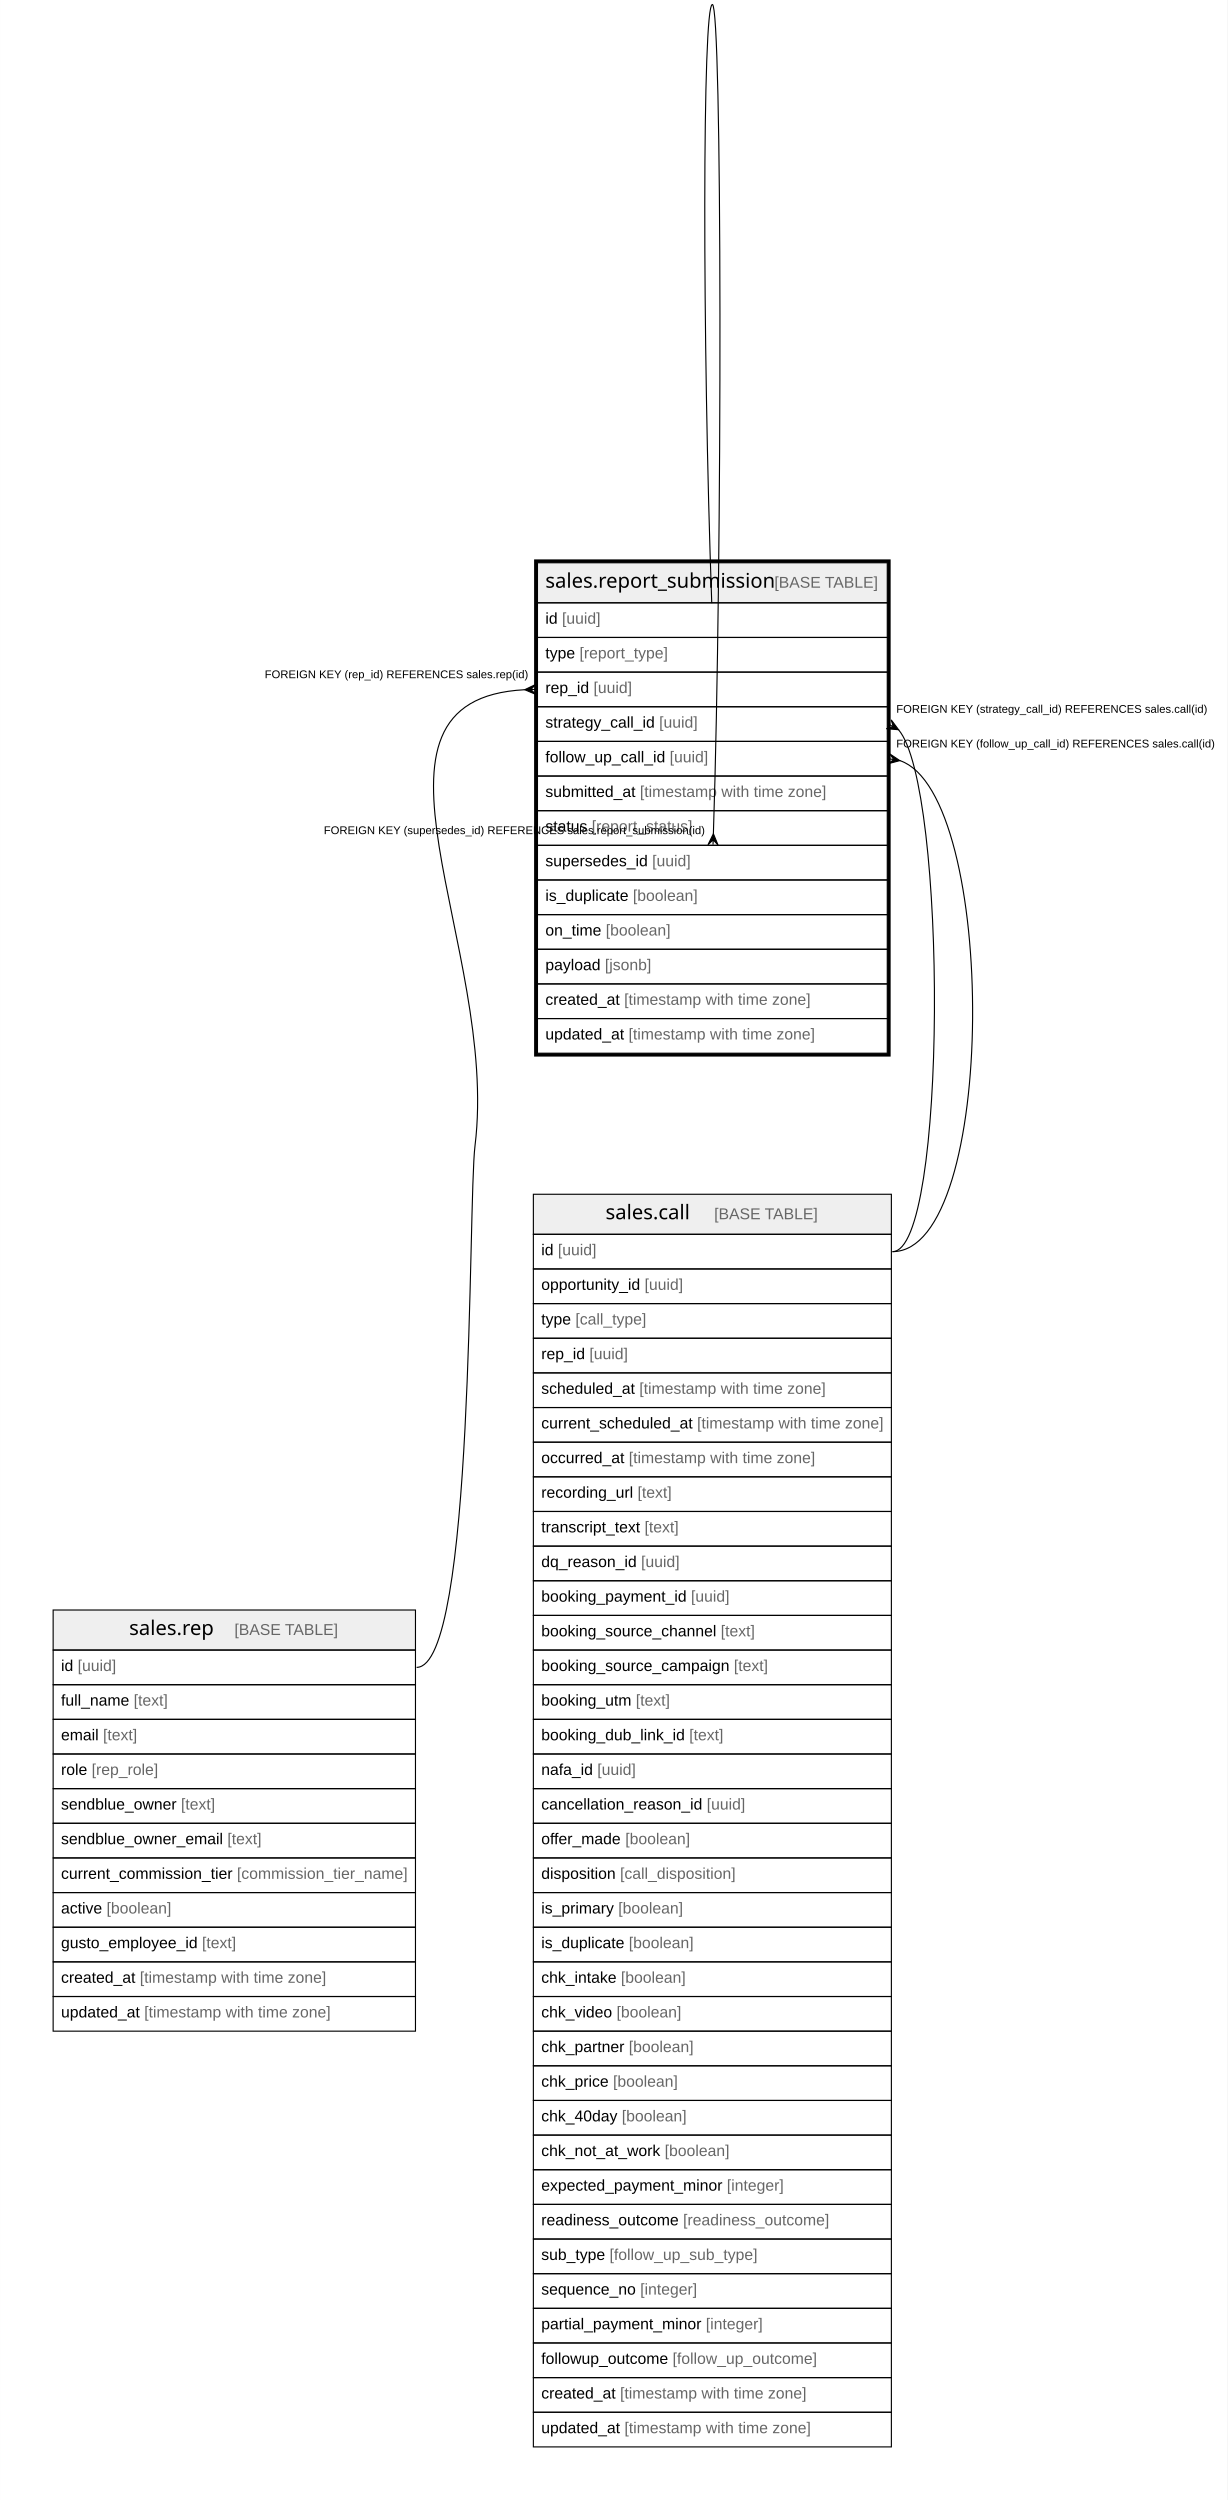
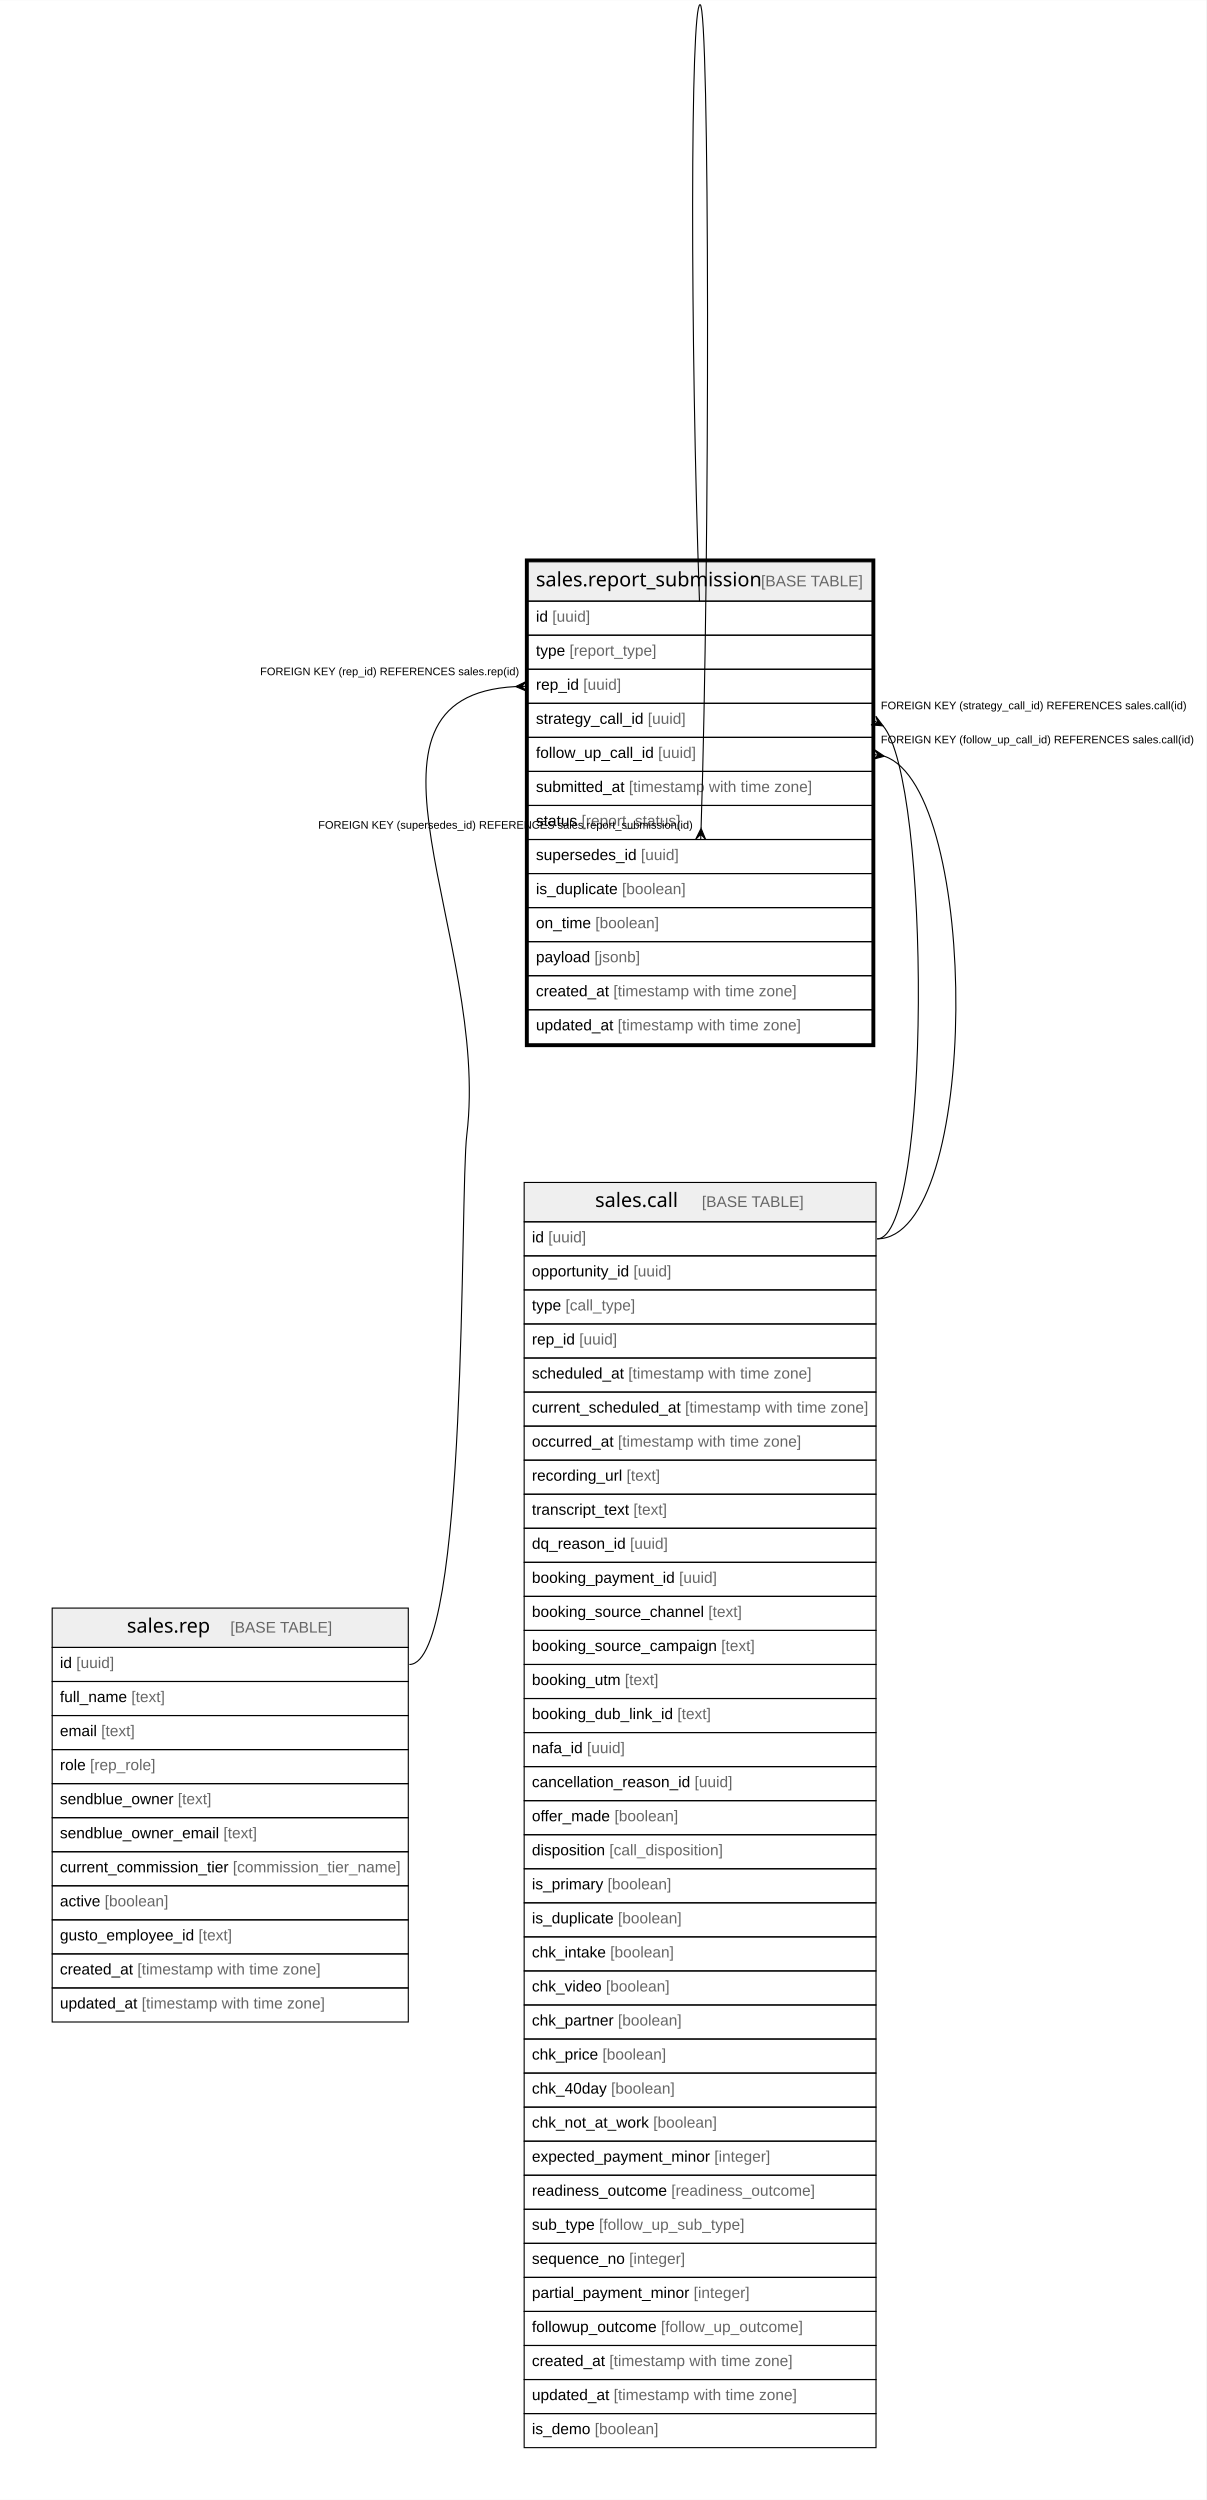
- <svg xmlns="http://www.w3.org/2000/svg" width="1091pt" height="2222pt" viewBox="0.00 0.00 1091.16 2222.50">
-   <g id="graph0" class="graph" transform="scale(1 1) rotate(0) translate(4 2218.5)">
-     <polygon fill="white" stroke="none" points="-4,4 -4,-2218.5 1087.16,-2218.5 1087.16,4 -4,4" />
+ <svg xmlns="http://www.w3.org/2000/svg" width="1091pt" height="2261pt" viewBox="0.00 0.00 1091.16 2261.00">
+   <g id="graph0" class="graph" transform="scale(1 1) rotate(0) translate(4 2257)">
+     <polygon fill="white" stroke="none" points="-4,4 -4,-2257 1087.16,-2257 1087.16,4 -4,4" />
    <g id="node1" class="node">
-       <polygon fill="#efefef" stroke="none" points="473.77,-1682.6 473.77,-1718.2 784.74,-1718.2 784.74,-1682.6 473.77,-1682.6" />
-       <polygon fill="none" stroke="black" points="473.77,-1682.6 473.77,-1718.2 784.74,-1718.2 784.74,-1682.6 473.77,-1682.6" />
-       <text text-anchor="start" x="480.77" y="-1696" font-family="Arial Bold" font-size="18.00">sales.report_submission</text>
-       <text text-anchor="start" x="653.25" y="-1696" font-family="Arial" font-size="14.00">    </text>
-       <text text-anchor="start" x="684.37" y="-1696" font-family="Arial" font-size="14.00" fill="#666666">[BASE TABLE]</text>
+       <polygon fill="#efefef" stroke="none" points="473.77,-1713.4 473.77,-1749 784.74,-1749 784.74,-1713.4 473.77,-1713.4" />
+       <polygon fill="none" stroke="black" points="473.77,-1713.4 473.77,-1749 784.74,-1749 784.74,-1713.4 473.77,-1713.4" />
+       <text text-anchor="start" x="480.77" y="-1726.8" font-family="Arial Bold" font-size="18.00">sales.report_submission</text>
+       <text text-anchor="start" x="653.25" y="-1726.8" font-family="Arial" font-size="14.00">    </text>
+       <text text-anchor="start" x="684.37" y="-1726.8" font-family="Arial" font-size="14.00" fill="#666666">[BASE TABLE]</text>
+       <polygon fill="none" stroke="black" points="473.77,-1682.6 473.77,-1713.4 784.74,-1713.4 784.74,-1682.6 473.77,-1682.6" />
+       <text text-anchor="start" x="480.77" y="-1694.8" font-family="Arial" font-size="14.00">id </text>
+       <text text-anchor="start" x="495.55" y="-1694.8" font-family="Arial" font-size="14.00" fill="#666666">[uuid]</text>
      <polygon fill="none" stroke="black" points="473.77,-1651.8 473.77,-1682.6 784.74,-1682.6 784.74,-1651.8 473.77,-1651.8" />
-       <text text-anchor="start" x="480.77" y="-1664" font-family="Arial" font-size="14.00">id </text>
-       <text text-anchor="start" x="495.55" y="-1664" font-family="Arial" font-size="14.00" fill="#666666">[uuid]</text>
+       <text text-anchor="start" x="480.77" y="-1664" font-family="Arial" font-size="14.00">type </text>
+       <text text-anchor="start" x="511.12" y="-1664" font-family="Arial" font-size="14.00" fill="#666666">[report_type]</text>
      <polygon fill="none" stroke="black" points="473.77,-1621 473.77,-1651.8 784.74,-1651.8 784.74,-1621 473.77,-1621" />
-       <text text-anchor="start" x="480.77" y="-1633.2" font-family="Arial" font-size="14.00">type </text>
-       <text text-anchor="start" x="511.12" y="-1633.2" font-family="Arial" font-size="14.00" fill="#666666">[report_type]</text>
+       <text text-anchor="start" x="480.77" y="-1633.2" font-family="Arial" font-size="14.00">rep_id </text>
+       <text text-anchor="start" x="523.57" y="-1633.2" font-family="Arial" font-size="14.00" fill="#666666">[uuid]</text>
      <polygon fill="none" stroke="black" points="473.77,-1590.2 473.77,-1621 784.74,-1621 784.74,-1590.2 473.77,-1590.2" />
-       <text text-anchor="start" x="480.77" y="-1602.4" font-family="Arial" font-size="14.00">rep_id </text>
-       <text text-anchor="start" x="523.57" y="-1602.4" font-family="Arial" font-size="14.00" fill="#666666">[uuid]</text>
+       <text text-anchor="start" x="480.77" y="-1602.4" font-family="Arial" font-size="14.00">strategy_call_id </text>
+       <text text-anchor="start" x="581.93" y="-1602.4" font-family="Arial" font-size="14.00" fill="#666666">[uuid]</text>
      <polygon fill="none" stroke="black" points="473.77,-1559.4 473.77,-1590.2 784.74,-1590.2 784.74,-1559.4 473.77,-1559.4" />
-       <text text-anchor="start" x="480.77" y="-1571.6" font-family="Arial" font-size="14.00">strategy_call_id </text>
-       <text text-anchor="start" x="581.93" y="-1571.6" font-family="Arial" font-size="14.00" fill="#666666">[uuid]</text>
+       <text text-anchor="start" x="480.77" y="-1571.6" font-family="Arial" font-size="14.00">follow_up_call_id </text>
+       <text text-anchor="start" x="591.28" y="-1571.6" font-family="Arial" font-size="14.00" fill="#666666">[uuid]</text>
      <polygon fill="none" stroke="black" points="473.77,-1528.6 473.77,-1559.4 784.74,-1559.4 784.74,-1528.6 473.77,-1528.6" />
-       <text text-anchor="start" x="480.77" y="-1540.8" font-family="Arial" font-size="14.00">follow_up_call_id </text>
-       <text text-anchor="start" x="591.28" y="-1540.8" font-family="Arial" font-size="14.00" fill="#666666">[uuid]</text>
+       <text text-anchor="start" x="480.77" y="-1540.8" font-family="Arial" font-size="14.00">submitted_at </text>
+       <text text-anchor="start" x="564.82" y="-1540.8" font-family="Arial" font-size="14.00" fill="#666666">[timestamp with time zone]</text>
      <polygon fill="none" stroke="black" points="473.77,-1497.8 473.77,-1528.6 784.74,-1528.6 784.74,-1497.8 473.77,-1497.8" />
-       <text text-anchor="start" x="480.77" y="-1510" font-family="Arial" font-size="14.00">submitted_at </text>
-       <text text-anchor="start" x="564.82" y="-1510" font-family="Arial" font-size="14.00" fill="#666666">[timestamp with time zone]</text>
+       <text text-anchor="start" x="480.77" y="-1510" font-family="Arial" font-size="14.00">status </text>
+       <text text-anchor="start" x="522.01" y="-1510" font-family="Arial" font-size="14.00" fill="#666666">[report_status]</text>
      <polygon fill="none" stroke="black" points="473.77,-1467 473.77,-1497.8 784.74,-1497.8 784.74,-1467 473.77,-1467" />
-       <text text-anchor="start" x="480.77" y="-1479.2" font-family="Arial" font-size="14.00">status </text>
-       <text text-anchor="start" x="522.01" y="-1479.2" font-family="Arial" font-size="14.00" fill="#666666">[report_status]</text>
+       <text text-anchor="start" x="480.77" y="-1479.2" font-family="Arial" font-size="14.00">supersedes_id </text>
+       <text text-anchor="start" x="575.72" y="-1479.2" font-family="Arial" font-size="14.00" fill="#666666">[uuid]</text>
      <polygon fill="none" stroke="black" points="473.77,-1436.2 473.77,-1467 784.74,-1467 784.74,-1436.2 473.77,-1436.2" />
-       <text text-anchor="start" x="480.77" y="-1448.4" font-family="Arial" font-size="14.00">supersedes_id </text>
-       <text text-anchor="start" x="575.72" y="-1448.4" font-family="Arial" font-size="14.00" fill="#666666">[uuid]</text>
+       <text text-anchor="start" x="480.77" y="-1448.4" font-family="Arial" font-size="14.00">is_duplicate </text>
+       <text text-anchor="start" x="558.59" y="-1448.4" font-family="Arial" font-size="14.00" fill="#666666">[boolean]</text>
      <polygon fill="none" stroke="black" points="473.77,-1405.4 473.77,-1436.2 784.74,-1436.2 784.74,-1405.4 473.77,-1405.4" />
-       <text text-anchor="start" x="480.77" y="-1417.6" font-family="Arial" font-size="14.00">is_duplicate </text>
-       <text text-anchor="start" x="558.59" y="-1417.6" font-family="Arial" font-size="14.00" fill="#666666">[boolean]</text>
+       <text text-anchor="start" x="480.77" y="-1417.6" font-family="Arial" font-size="14.00">on_time </text>
+       <text text-anchor="start" x="534.46" y="-1417.6" font-family="Arial" font-size="14.00" fill="#666666">[boolean]</text>
      <polygon fill="none" stroke="black" points="473.77,-1374.6 473.77,-1405.4 784.74,-1405.4 784.74,-1374.6 473.77,-1374.6" />
-       <text text-anchor="start" x="480.77" y="-1386.8" font-family="Arial" font-size="14.00">on_time </text>
-       <text text-anchor="start" x="534.46" y="-1386.8" font-family="Arial" font-size="14.00" fill="#666666">[boolean]</text>
+       <text text-anchor="start" x="480.77" y="-1386.8" font-family="Arial" font-size="14.00">payload </text>
+       <text text-anchor="start" x="533.7" y="-1386.8" font-family="Arial" font-size="14.00" fill="#666666">[jsonb]</text>
      <polygon fill="none" stroke="black" points="473.77,-1343.8 473.77,-1374.6 784.74,-1374.6 784.74,-1343.8 473.77,-1343.8" />
-       <text text-anchor="start" x="480.77" y="-1356" font-family="Arial" font-size="14.00">payload </text>
-       <text text-anchor="start" x="533.7" y="-1356" font-family="Arial" font-size="14.00" fill="#666666">[jsonb]</text>
+       <text text-anchor="start" x="480.77" y="-1356" font-family="Arial" font-size="14.00">created_at </text>
+       <text text-anchor="start" x="550.82" y="-1356" font-family="Arial" font-size="14.00" fill="#666666">[timestamp with time zone]</text>
      <polygon fill="none" stroke="black" points="473.77,-1313 473.77,-1343.8 784.74,-1343.8 784.74,-1313 473.77,-1313" />
-       <text text-anchor="start" x="480.77" y="-1325.2" font-family="Arial" font-size="14.00">created_at </text>
-       <text text-anchor="start" x="550.82" y="-1325.2" font-family="Arial" font-size="14.00" fill="#666666">[timestamp with time zone]</text>
-       <polygon fill="none" stroke="black" points="473.77,-1282.2 473.77,-1313 784.74,-1313 784.74,-1282.2 473.77,-1282.2" />
-       <text text-anchor="start" x="480.77" y="-1294.4" font-family="Arial" font-size="14.00">updated_at </text>
-       <text text-anchor="start" x="554.73" y="-1294.4" font-family="Arial" font-size="14.00" fill="#666666">[timestamp with time zone]</text>
-       <polygon fill="none" stroke="black" stroke-width="3" points="472.27,-1280.7 472.27,-1719.7 786.24,-1719.7 786.24,-1280.7 472.27,-1280.7" />
+       <text text-anchor="start" x="480.77" y="-1325.2" font-family="Arial" font-size="14.00">updated_at </text>
+       <text text-anchor="start" x="554.73" y="-1325.2" font-family="Arial" font-size="14.00" fill="#666666">[timestamp with time zone]</text>
+       <polygon fill="none" stroke="black" stroke-width="3" points="472.27,-1311.5 472.27,-1750.5 786.24,-1750.5 786.24,-1311.5 472.27,-1311.5" />
    </g>
    <g id="edge1" class="edge">
-       <path fill="none" stroke="black" d="M630.15,-1477.14C638.24,-1725.17 637.95,-2214.5 629.25,-2214.5 620.44,-2214.5 620.26,-1918.15 628.7,-1682.29" />
-       <polygon fill="black" stroke="black" points="630.16,-1477.3 634.32,-1467.15 629.98,-1471.97 629.83,-1467.64 629.83,-1467.64 629.83,-1467.64 629.98,-1471.97 625.32,-1467.45 630.16,-1477.3" />
-       <text text-anchor="start" x="283.81" y="-1476.97" font-family="Arial" font-size="10.00">FOREIGN KEY (supersedes_id) REFERENCES sales.report_submission(id)</text>
+       <path fill="none" stroke="black" d="M630.14,-1507.84C638.24,-1758.39 637.95,-2253 629.25,-2253 620.44,-2253 620.26,-1951.73 628.7,-1713.25" />
+       <polygon fill="black" stroke="black" points="630.14,-1507.89 634.31,-1497.75 629.96,-1502.56 629.82,-1498.23 629.82,-1498.23 629.82,-1498.23 629.96,-1502.56 625.31,-1498.05 630.14,-1507.89" />
+       <text text-anchor="start" x="283.8" y="-1507.56" font-family="Arial" font-size="10.00">FOREIGN KEY (supersedes_id) REFERENCES sales.report_submission(id)</text>
    </g>
    <g id="node2" class="node">
-       <polygon fill="#efefef" stroke="none" points="43.2,-751.6 43.2,-787.2 365.31,-787.2 365.31,-751.6 43.2,-751.6" />
-       <polygon fill="none" stroke="black" points="43.2,-751.6 43.2,-787.2 365.31,-787.2 365.31,-751.6 43.2,-751.6" />
-       <text text-anchor="start" x="110.77" y="-765" font-family="Arial Bold" font-size="18.00">sales.rep</text>
-       <text text-anchor="start" x="173.25" y="-765" font-family="Arial" font-size="14.00">    </text>
-       <text text-anchor="start" x="204.36" y="-765" font-family="Arial" font-size="14.00" fill="#666666">[BASE TABLE]</text>
-       <polygon fill="none" stroke="black" points="43.2,-720.8 43.2,-751.6 365.31,-751.6 365.31,-720.8 43.2,-720.8" />
-       <text text-anchor="start" x="50.2" y="-733" font-family="Arial" font-size="14.00">id </text>
-       <text text-anchor="start" x="64.99" y="-733" font-family="Arial" font-size="14.00" fill="#666666">[uuid]</text>
-       <polygon fill="none" stroke="black" points="43.2,-690 43.2,-720.8 365.31,-720.8 365.31,-690 43.2,-690" />
-       <text text-anchor="start" x="50.2" y="-702.2" font-family="Arial" font-size="14.00">full_name </text>
-       <text text-anchor="start" x="114.79" y="-702.2" font-family="Arial" font-size="14.00" fill="#666666">[text]</text>
-       <polygon fill="none" stroke="black" points="43.2,-659.2 43.2,-690 365.31,-690 365.31,-659.2 43.2,-659.2" />
-       <text text-anchor="start" x="50.2" y="-671.4" font-family="Arial" font-size="14.00">email </text>
-       <text text-anchor="start" x="87.54" y="-671.4" font-family="Arial" font-size="14.00" fill="#666666">[text]</text>
-       <polygon fill="none" stroke="black" points="43.2,-628.4 43.2,-659.2 365.31,-659.2 365.31,-628.4 43.2,-628.4" />
-       <text text-anchor="start" x="50.2" y="-640.6" font-family="Arial" font-size="14.00">role </text>
-       <text text-anchor="start" x="77.43" y="-640.6" font-family="Arial" font-size="14.00" fill="#666666">[rep_role]</text>
-       <polygon fill="none" stroke="black" points="43.2,-597.6 43.2,-628.4 365.31,-628.4 365.31,-597.6 43.2,-597.6" />
-       <text text-anchor="start" x="50.2" y="-609.8" font-family="Arial" font-size="14.00">sendblue_owner </text>
-       <text text-anchor="start" x="156.83" y="-609.8" font-family="Arial" font-size="14.00" fill="#666666">[text]</text>
-       <polygon fill="none" stroke="black" points="43.2,-566.8 43.2,-597.6 365.31,-597.6 365.31,-566.8 43.2,-566.8" />
-       <text text-anchor="start" x="50.2" y="-579" font-family="Arial" font-size="14.00">sendblue_owner_email </text>
-       <text text-anchor="start" x="198.08" y="-579" font-family="Arial" font-size="14.00" fill="#666666">[text]</text>
-       <polygon fill="none" stroke="black" points="43.2,-536 43.2,-566.8 365.31,-566.8 365.31,-536 43.2,-536" />
-       <text text-anchor="start" x="50.2" y="-548.2" font-family="Arial" font-size="14.00">current_commission_tier </text>
-       <text text-anchor="start" x="206.59" y="-548.2" font-family="Arial" font-size="14.00" fill="#666666">[commission_tier_name]</text>
-       <polygon fill="none" stroke="black" points="43.2,-505.2 43.2,-536 365.31,-536 365.31,-505.2 43.2,-505.2" />
-       <text text-anchor="start" x="50.2" y="-517.4" font-family="Arial" font-size="14.00">active </text>
-       <text text-anchor="start" x="90.66" y="-517.4" font-family="Arial" font-size="14.00" fill="#666666">[boolean]</text>
-       <polygon fill="none" stroke="black" points="43.2,-474.4 43.2,-505.2 365.31,-505.2 365.31,-474.4 43.2,-474.4" />
-       <text text-anchor="start" x="50.2" y="-486.6" font-family="Arial" font-size="14.00">gusto_employee_id </text>
-       <text text-anchor="start" x="175.51" y="-486.6" font-family="Arial" font-size="14.00" fill="#666666">[text]</text>
-       <polygon fill="none" stroke="black" points="43.2,-443.6 43.2,-474.4 365.31,-474.4 365.31,-443.6 43.2,-443.6" />
-       <text text-anchor="start" x="50.2" y="-455.8" font-family="Arial" font-size="14.00">created_at </text>
-       <text text-anchor="start" x="120.25" y="-455.8" font-family="Arial" font-size="14.00" fill="#666666">[timestamp with time zone]</text>
-       <polygon fill="none" stroke="black" points="43.2,-412.8 43.2,-443.6 365.31,-443.6 365.31,-412.8 43.2,-412.8" />
-       <text text-anchor="start" x="50.2" y="-425" font-family="Arial" font-size="14.00">updated_at </text>
-       <text text-anchor="start" x="124.16" y="-425" font-family="Arial" font-size="14.00" fill="#666666">[timestamp with time zone]</text>
+       <polygon fill="#efefef" stroke="none" points="43.2,-767 43.2,-802.6 365.31,-802.6 365.31,-767 43.2,-767" />
+       <polygon fill="none" stroke="black" points="43.2,-767 43.2,-802.6 365.31,-802.6 365.31,-767 43.2,-767" />
+       <text text-anchor="start" x="110.77" y="-780.4" font-family="Arial Bold" font-size="18.00">sales.rep</text>
+       <text text-anchor="start" x="173.25" y="-780.4" font-family="Arial" font-size="14.00">    </text>
+       <text text-anchor="start" x="204.36" y="-780.4" font-family="Arial" font-size="14.00" fill="#666666">[BASE TABLE]</text>
+       <polygon fill="none" stroke="black" points="43.2,-736.2 43.2,-767 365.31,-767 365.31,-736.2 43.2,-736.2" />
+       <text text-anchor="start" x="50.2" y="-748.4" font-family="Arial" font-size="14.00">id </text>
+       <text text-anchor="start" x="64.99" y="-748.4" font-family="Arial" font-size="14.00" fill="#666666">[uuid]</text>
+       <polygon fill="none" stroke="black" points="43.2,-705.4 43.2,-736.2 365.31,-736.2 365.31,-705.4 43.2,-705.4" />
+       <text text-anchor="start" x="50.2" y="-717.6" font-family="Arial" font-size="14.00">full_name </text>
+       <text text-anchor="start" x="114.79" y="-717.6" font-family="Arial" font-size="14.00" fill="#666666">[text]</text>
+       <polygon fill="none" stroke="black" points="43.2,-674.6 43.2,-705.4 365.31,-705.4 365.31,-674.6 43.2,-674.6" />
+       <text text-anchor="start" x="50.2" y="-686.8" font-family="Arial" font-size="14.00">email </text>
+       <text text-anchor="start" x="87.54" y="-686.8" font-family="Arial" font-size="14.00" fill="#666666">[text]</text>
+       <polygon fill="none" stroke="black" points="43.2,-643.8 43.2,-674.6 365.31,-674.6 365.31,-643.8 43.2,-643.8" />
+       <text text-anchor="start" x="50.2" y="-656" font-family="Arial" font-size="14.00">role </text>
+       <text text-anchor="start" x="77.43" y="-656" font-family="Arial" font-size="14.00" fill="#666666">[rep_role]</text>
+       <polygon fill="none" stroke="black" points="43.2,-613 43.2,-643.8 365.31,-643.8 365.31,-613 43.2,-613" />
+       <text text-anchor="start" x="50.2" y="-625.2" font-family="Arial" font-size="14.00">sendblue_owner </text>
+       <text text-anchor="start" x="156.83" y="-625.2" font-family="Arial" font-size="14.00" fill="#666666">[text]</text>
+       <polygon fill="none" stroke="black" points="43.2,-582.2 43.2,-613 365.31,-613 365.31,-582.2 43.2,-582.2" />
+       <text text-anchor="start" x="50.2" y="-594.4" font-family="Arial" font-size="14.00">sendblue_owner_email </text>
+       <text text-anchor="start" x="198.08" y="-594.4" font-family="Arial" font-size="14.00" fill="#666666">[text]</text>
+       <polygon fill="none" stroke="black" points="43.2,-551.4 43.2,-582.2 365.31,-582.2 365.31,-551.4 43.2,-551.4" />
+       <text text-anchor="start" x="50.2" y="-563.6" font-family="Arial" font-size="14.00">current_commission_tier </text>
+       <text text-anchor="start" x="206.59" y="-563.6" font-family="Arial" font-size="14.00" fill="#666666">[commission_tier_name]</text>
+       <polygon fill="none" stroke="black" points="43.2,-520.6 43.2,-551.4 365.31,-551.4 365.31,-520.6 43.2,-520.6" />
+       <text text-anchor="start" x="50.2" y="-532.8" font-family="Arial" font-size="14.00">active </text>
+       <text text-anchor="start" x="90.66" y="-532.8" font-family="Arial" font-size="14.00" fill="#666666">[boolean]</text>
+       <polygon fill="none" stroke="black" points="43.2,-489.8 43.2,-520.6 365.31,-520.6 365.31,-489.8 43.2,-489.8" />
+       <text text-anchor="start" x="50.2" y="-502" font-family="Arial" font-size="14.00">gusto_employee_id </text>
+       <text text-anchor="start" x="175.51" y="-502" font-family="Arial" font-size="14.00" fill="#666666">[text]</text>
+       <polygon fill="none" stroke="black" points="43.2,-459 43.2,-489.8 365.31,-489.8 365.31,-459 43.2,-459" />
+       <text text-anchor="start" x="50.2" y="-471.2" font-family="Arial" font-size="14.00">created_at </text>
+       <text text-anchor="start" x="120.25" y="-471.2" font-family="Arial" font-size="14.00" fill="#666666">[timestamp with time zone]</text>
+       <polygon fill="none" stroke="black" points="43.2,-428.2 43.2,-459 365.31,-459 365.31,-428.2 43.2,-428.2" />
+       <text text-anchor="start" x="50.2" y="-440.4" font-family="Arial" font-size="14.00">updated_at </text>
+       <text text-anchor="start" x="124.16" y="-440.4" font-family="Arial" font-size="14.00" fill="#666666">[timestamp with time zone]</text>
    </g>
    <g id="edge2" class="edge">
-       <path fill="none" stroke="black" d="M462.49,-1605.34C296.66,-1596.82 440.06,-1377 418.25,-1200 411.91,-1148.53 418.16,-736.2 366.31,-736.2" />
-       <polygon fill="black" stroke="black" points="462.44,-1605.34 472.32,-1610.09 467.77,-1605.48 472.1,-1605.58 472.1,-1605.58 472.1,-1605.58 467.77,-1605.48 472.54,-1601.09 462.44,-1605.34" />
-       <text text-anchor="start" x="231.27" y="-1615.6" font-family="Arial" font-size="10.00">FOREIGN KEY (rep_id) REFERENCES sales.rep(id)</text>
+       <path fill="none" stroke="black" d="M462.49,-1636.14C296.65,-1627.63 439.74,-1407.84 418.25,-1230.8 411.8,-1177.63 419.87,-751.6 366.31,-751.6" />
+       <polygon fill="black" stroke="black" points="462.44,-1636.14 472.32,-1640.89 467.77,-1636.28 472.1,-1636.38 472.1,-1636.38 472.1,-1636.38 467.77,-1636.28 472.54,-1631.89 462.44,-1636.14" />
+       <text text-anchor="start" x="231.27" y="-1646.4" font-family="Arial" font-size="10.00">FOREIGN KEY (rep_id) REFERENCES sales.rep(id)</text>
    </g>
    <g id="node3" class="node">
-       <polygon fill="#efefef" stroke="none" points="470.12,-1121.2 470.12,-1156.8 788.39,-1156.8 788.39,-1121.2 470.12,-1121.2" />
-       <polygon fill="none" stroke="black" points="470.12,-1121.2 470.12,-1156.8 788.39,-1156.8 788.39,-1121.2 470.12,-1121.2" />
-       <text text-anchor="start" x="534.28" y="-1134.6" font-family="Arial Bold" font-size="18.00">sales.call</text>
-       <text text-anchor="start" x="599.74" y="-1134.6" font-family="Arial" font-size="14.00">    </text>
-       <text text-anchor="start" x="630.86" y="-1134.6" font-family="Arial" font-size="14.00" fill="#666666">[BASE TABLE]</text>
+       <polygon fill="#efefef" stroke="none" points="470.12,-1152 470.12,-1187.6 788.39,-1187.6 788.39,-1152 470.12,-1152" />
+       <polygon fill="none" stroke="black" points="470.12,-1152 470.12,-1187.6 788.39,-1187.6 788.39,-1152 470.12,-1152" />
+       <text text-anchor="start" x="534.28" y="-1165.4" font-family="Arial Bold" font-size="18.00">sales.call</text>
+       <text text-anchor="start" x="599.74" y="-1165.4" font-family="Arial" font-size="14.00">    </text>
+       <text text-anchor="start" x="630.86" y="-1165.4" font-family="Arial" font-size="14.00" fill="#666666">[BASE TABLE]</text>
+       <polygon fill="none" stroke="black" points="470.12,-1121.2 470.12,-1152 788.39,-1152 788.39,-1121.2 470.12,-1121.2" />
+       <text text-anchor="start" x="477.12" y="-1133.4" font-family="Arial" font-size="14.00">id </text>
+       <text text-anchor="start" x="491.91" y="-1133.4" font-family="Arial" font-size="14.00" fill="#666666">[uuid]</text>
      <polygon fill="none" stroke="black" points="470.12,-1090.4 470.12,-1121.2 788.39,-1121.2 788.39,-1090.4 470.12,-1090.4" />
-       <text text-anchor="start" x="477.12" y="-1102.6" font-family="Arial" font-size="14.00">id </text>
-       <text text-anchor="start" x="491.91" y="-1102.6" font-family="Arial" font-size="14.00" fill="#666666">[uuid]</text>
+       <text text-anchor="start" x="477.12" y="-1102.6" font-family="Arial" font-size="14.00">opportunity_id </text>
+       <text text-anchor="start" x="568.97" y="-1102.6" font-family="Arial" font-size="14.00" fill="#666666">[uuid]</text>
      <polygon fill="none" stroke="black" points="470.12,-1059.6 470.12,-1090.4 788.39,-1090.4 788.39,-1059.6 470.12,-1059.6" />
-       <text text-anchor="start" x="477.12" y="-1071.8" font-family="Arial" font-size="14.00">opportunity_id </text>
-       <text text-anchor="start" x="568.97" y="-1071.8" font-family="Arial" font-size="14.00" fill="#666666">[uuid]</text>
+       <text text-anchor="start" x="477.12" y="-1071.8" font-family="Arial" font-size="14.00">type </text>
+       <text text-anchor="start" x="507.48" y="-1071.8" font-family="Arial" font-size="14.00" fill="#666666">[call_type]</text>
      <polygon fill="none" stroke="black" points="470.12,-1028.8 470.12,-1059.6 788.39,-1059.6 788.39,-1028.8 470.12,-1028.8" />
-       <text text-anchor="start" x="477.12" y="-1041" font-family="Arial" font-size="14.00">type </text>
-       <text text-anchor="start" x="507.48" y="-1041" font-family="Arial" font-size="14.00" fill="#666666">[call_type]</text>
+       <text text-anchor="start" x="477.12" y="-1041" font-family="Arial" font-size="14.00">rep_id </text>
+       <text text-anchor="start" x="519.93" y="-1041" font-family="Arial" font-size="14.00" fill="#666666">[uuid]</text>
      <polygon fill="none" stroke="black" points="470.12,-998 470.12,-1028.8 788.39,-1028.8 788.39,-998 470.12,-998" />
-       <text text-anchor="start" x="477.12" y="-1010.2" font-family="Arial" font-size="14.00">rep_id </text>
-       <text text-anchor="start" x="519.93" y="-1010.2" font-family="Arial" font-size="14.00" fill="#666666">[uuid]</text>
+       <text text-anchor="start" x="477.12" y="-1010.2" font-family="Arial" font-size="14.00">scheduled_at </text>
+       <text text-anchor="start" x="564.3" y="-1010.2" font-family="Arial" font-size="14.00" fill="#666666">[timestamp with time zone]</text>
      <polygon fill="none" stroke="black" points="470.12,-967.2 470.12,-998 788.39,-998 788.39,-967.2 470.12,-967.2" />
-       <text text-anchor="start" x="477.12" y="-979.4" font-family="Arial" font-size="14.00">scheduled_at </text>
-       <text text-anchor="start" x="564.3" y="-979.4" font-family="Arial" font-size="14.00" fill="#666666">[timestamp with time zone]</text>
+       <text text-anchor="start" x="477.12" y="-979.4" font-family="Arial" font-size="14.00">current_scheduled_at </text>
+       <text text-anchor="start" x="615.66" y="-979.4" font-family="Arial" font-size="14.00" fill="#666666">[timestamp with time zone]</text>
      <polygon fill="none" stroke="black" points="470.12,-936.4 470.12,-967.2 788.39,-967.2 788.39,-936.4 470.12,-936.4" />
-       <text text-anchor="start" x="477.12" y="-948.6" font-family="Arial" font-size="14.00">current_scheduled_at </text>
-       <text text-anchor="start" x="615.66" y="-948.6" font-family="Arial" font-size="14.00" fill="#666666">[timestamp with time zone]</text>
+       <text text-anchor="start" x="477.12" y="-948.6" font-family="Arial" font-size="14.00">occurred_at </text>
+       <text text-anchor="start" x="554.94" y="-948.6" font-family="Arial" font-size="14.00" fill="#666666">[timestamp with time zone]</text>
      <polygon fill="none" stroke="black" points="470.12,-905.6 470.12,-936.4 788.39,-936.4 788.39,-905.6 470.12,-905.6" />
-       <text text-anchor="start" x="477.12" y="-917.8" font-family="Arial" font-size="14.00">occurred_at </text>
-       <text text-anchor="start" x="554.94" y="-917.8" font-family="Arial" font-size="14.00" fill="#666666">[timestamp with time zone]</text>
+       <text text-anchor="start" x="477.12" y="-917.8" font-family="Arial" font-size="14.00">recording_url </text>
+       <text text-anchor="start" x="562.72" y="-917.8" font-family="Arial" font-size="14.00" fill="#666666">[text]</text>
      <polygon fill="none" stroke="black" points="470.12,-874.8 470.12,-905.6 788.39,-905.6 788.39,-874.8 470.12,-874.8" />
-       <text text-anchor="start" x="477.12" y="-887" font-family="Arial" font-size="14.00">recording_url </text>
-       <text text-anchor="start" x="562.72" y="-887" font-family="Arial" font-size="14.00" fill="#666666">[text]</text>
+       <text text-anchor="start" x="477.12" y="-887" font-family="Arial" font-size="14.00">transcript_text </text>
+       <text text-anchor="start" x="568.94" y="-887" font-family="Arial" font-size="14.00" fill="#666666">[text]</text>
      <polygon fill="none" stroke="black" points="470.12,-844 470.12,-874.8 788.39,-874.8 788.39,-844 470.12,-844" />
-       <text text-anchor="start" x="477.12" y="-856.2" font-family="Arial" font-size="14.00">transcript_text </text>
-       <text text-anchor="start" x="568.94" y="-856.2" font-family="Arial" font-size="14.00" fill="#666666">[text]</text>
+       <text text-anchor="start" x="477.12" y="-856.2" font-family="Arial" font-size="14.00">dq_reason_id </text>
+       <text text-anchor="start" x="565.86" y="-856.2" font-family="Arial" font-size="14.00" fill="#666666">[uuid]</text>
      <polygon fill="none" stroke="black" points="470.12,-813.2 470.12,-844 788.39,-844 788.39,-813.2 470.12,-813.2" />
-       <text text-anchor="start" x="477.12" y="-825.4" font-family="Arial" font-size="14.00">dq_reason_id </text>
-       <text text-anchor="start" x="565.86" y="-825.4" font-family="Arial" font-size="14.00" fill="#666666">[uuid]</text>
+       <text text-anchor="start" x="477.12" y="-825.4" font-family="Arial" font-size="14.00">booking_payment_id </text>
+       <text text-anchor="start" x="610.22" y="-825.4" font-family="Arial" font-size="14.00" fill="#666666">[uuid]</text>
      <polygon fill="none" stroke="black" points="470.12,-782.4 470.12,-813.2 788.39,-813.2 788.39,-782.4 470.12,-782.4" />
-       <text text-anchor="start" x="477.12" y="-794.6" font-family="Arial" font-size="14.00">booking_payment_id </text>
-       <text text-anchor="start" x="610.22" y="-794.6" font-family="Arial" font-size="14.00" fill="#666666">[uuid]</text>
+       <text text-anchor="start" x="477.12" y="-794.6" font-family="Arial" font-size="14.00">booking_source_channel </text>
+       <text text-anchor="start" x="636.69" y="-794.6" font-family="Arial" font-size="14.00" fill="#666666">[text]</text>
      <polygon fill="none" stroke="black" points="470.12,-751.6 470.12,-782.4 788.39,-782.4 788.39,-751.6 470.12,-751.6" />
-       <text text-anchor="start" x="477.12" y="-763.8" font-family="Arial" font-size="14.00">booking_source_channel </text>
-       <text text-anchor="start" x="636.69" y="-763.8" font-family="Arial" font-size="14.00" fill="#666666">[text]</text>
+       <text text-anchor="start" x="477.12" y="-763.8" font-family="Arial" font-size="14.00">booking_source_campaign </text>
+       <text text-anchor="start" x="648.35" y="-763.8" font-family="Arial" font-size="14.00" fill="#666666">[text]</text>
      <polygon fill="none" stroke="black" points="470.12,-720.8 470.12,-751.6 788.39,-751.6 788.39,-720.8 470.12,-720.8" />
-       <text text-anchor="start" x="477.12" y="-733" font-family="Arial" font-size="14.00">booking_source_campaign </text>
-       <text text-anchor="start" x="648.35" y="-733" font-family="Arial" font-size="14.00" fill="#666666">[text]</text>
+       <text text-anchor="start" x="477.12" y="-733" font-family="Arial" font-size="14.00">booking_utm </text>
+       <text text-anchor="start" x="561.18" y="-733" font-family="Arial" font-size="14.00" fill="#666666">[text]</text>
      <polygon fill="none" stroke="black" points="470.12,-690 470.12,-720.8 788.39,-720.8 788.39,-690 470.12,-690" />
-       <text text-anchor="start" x="477.12" y="-702.2" font-family="Arial" font-size="14.00">booking_utm </text>
-       <text text-anchor="start" x="561.18" y="-702.2" font-family="Arial" font-size="14.00" fill="#666666">[text]</text>
+       <text text-anchor="start" x="477.12" y="-702.2" font-family="Arial" font-size="14.00">booking_dub_link_id </text>
+       <text text-anchor="start" x="608.68" y="-702.2" font-family="Arial" font-size="14.00" fill="#666666">[text]</text>
      <polygon fill="none" stroke="black" points="470.12,-659.2 470.12,-690 788.39,-690 788.39,-659.2 470.12,-659.2" />
-       <text text-anchor="start" x="477.12" y="-671.4" font-family="Arial" font-size="14.00">booking_dub_link_id </text>
-       <text text-anchor="start" x="608.68" y="-671.4" font-family="Arial" font-size="14.00" fill="#666666">[text]</text>
+       <text text-anchor="start" x="477.12" y="-671.4" font-family="Arial" font-size="14.00">nafa_id </text>
+       <text text-anchor="start" x="526.94" y="-671.4" font-family="Arial" font-size="14.00" fill="#666666">[uuid]</text>
      <polygon fill="none" stroke="black" points="470.12,-628.4 470.12,-659.2 788.39,-659.2 788.39,-628.4 470.12,-628.4" />
-       <text text-anchor="start" x="477.12" y="-640.6" font-family="Arial" font-size="14.00">nafa_id </text>
-       <text text-anchor="start" x="526.94" y="-640.6" font-family="Arial" font-size="14.00" fill="#666666">[uuid]</text>
+       <text text-anchor="start" x="477.12" y="-640.6" font-family="Arial" font-size="14.00">cancellation_reason_id </text>
+       <text text-anchor="start" x="624.23" y="-640.6" font-family="Arial" font-size="14.00" fill="#666666">[uuid]</text>
      <polygon fill="none" stroke="black" points="470.12,-597.6 470.12,-628.4 788.39,-628.4 788.39,-597.6 470.12,-597.6" />
-       <text text-anchor="start" x="477.12" y="-609.8" font-family="Arial" font-size="14.00">cancellation_reason_id </text>
-       <text text-anchor="start" x="624.23" y="-609.8" font-family="Arial" font-size="14.00" fill="#666666">[uuid]</text>
+       <text text-anchor="start" x="477.12" y="-609.8" font-family="Arial" font-size="14.00">offer_made </text>
+       <text text-anchor="start" x="551.83" y="-609.8" font-family="Arial" font-size="14.00" fill="#666666">[boolean]</text>
      <polygon fill="none" stroke="black" points="470.12,-566.8 470.12,-597.6 788.39,-597.6 788.39,-566.8 470.12,-566.8" />
-       <text text-anchor="start" x="477.12" y="-579" font-family="Arial" font-size="14.00">offer_made </text>
-       <text text-anchor="start" x="551.83" y="-579" font-family="Arial" font-size="14.00" fill="#666666">[boolean]</text>
+       <text text-anchor="start" x="477.12" y="-579" font-family="Arial" font-size="14.00">disposition </text>
+       <text text-anchor="start" x="547.17" y="-579" font-family="Arial" font-size="14.00" fill="#666666">[call_disposition]</text>
      <polygon fill="none" stroke="black" points="470.12,-536 470.12,-566.8 788.39,-566.8 788.39,-536 470.12,-536" />
-       <text text-anchor="start" x="477.12" y="-548.2" font-family="Arial" font-size="14.00">disposition </text>
-       <text text-anchor="start" x="547.17" y="-548.2" font-family="Arial" font-size="14.00" fill="#666666">[call_disposition]</text>
+       <text text-anchor="start" x="477.12" y="-548.2" font-family="Arial" font-size="14.00">is_primary </text>
+       <text text-anchor="start" x="545.58" y="-548.2" font-family="Arial" font-size="14.00" fill="#666666">[boolean]</text>
      <polygon fill="none" stroke="black" points="470.12,-505.2 470.12,-536 788.39,-536 788.39,-505.2 470.12,-505.2" />
-       <text text-anchor="start" x="477.12" y="-517.4" font-family="Arial" font-size="14.00">is_primary </text>
-       <text text-anchor="start" x="545.58" y="-517.4" font-family="Arial" font-size="14.00" fill="#666666">[boolean]</text>
+       <text text-anchor="start" x="477.12" y="-517.4" font-family="Arial" font-size="14.00">is_duplicate </text>
+       <text text-anchor="start" x="554.95" y="-517.4" font-family="Arial" font-size="14.00" fill="#666666">[boolean]</text>
      <polygon fill="none" stroke="black" points="470.12,-474.4 470.12,-505.2 788.39,-505.2 788.39,-474.4 470.12,-474.4" />
-       <text text-anchor="start" x="477.12" y="-486.6" font-family="Arial" font-size="14.00">is_duplicate </text>
-       <text text-anchor="start" x="554.95" y="-486.6" font-family="Arial" font-size="14.00" fill="#666666">[boolean]</text>
+       <text text-anchor="start" x="477.12" y="-486.6" font-family="Arial" font-size="14.00">chk_intake </text>
+       <text text-anchor="start" x="547.94" y="-486.6" font-family="Arial" font-size="14.00" fill="#666666">[boolean]</text>
      <polygon fill="none" stroke="black" points="470.12,-443.6 470.12,-474.4 788.39,-474.4 788.39,-443.6 470.12,-443.6" />
-       <text text-anchor="start" x="477.12" y="-455.8" font-family="Arial" font-size="14.00">chk_intake </text>
-       <text text-anchor="start" x="547.94" y="-455.8" font-family="Arial" font-size="14.00" fill="#666666">[boolean]</text>
+       <text text-anchor="start" x="477.12" y="-455.8" font-family="Arial" font-size="14.00">chk_video </text>
+       <text text-anchor="start" x="544.05" y="-455.8" font-family="Arial" font-size="14.00" fill="#666666">[boolean]</text>
      <polygon fill="none" stroke="black" points="470.12,-412.8 470.12,-443.6 788.39,-443.6 788.39,-412.8 470.12,-412.8" />
-       <text text-anchor="start" x="477.12" y="-425" font-family="Arial" font-size="14.00">chk_video </text>
-       <text text-anchor="start" x="544.05" y="-425" font-family="Arial" font-size="14.00" fill="#666666">[boolean]</text>
+       <text text-anchor="start" x="477.12" y="-425" font-family="Arial" font-size="14.00">chk_partner </text>
+       <text text-anchor="start" x="554.94" y="-425" font-family="Arial" font-size="14.00" fill="#666666">[boolean]</text>
      <polygon fill="none" stroke="black" points="470.12,-382 470.12,-412.8 788.39,-412.8 788.39,-382 470.12,-382" />
-       <text text-anchor="start" x="477.12" y="-394.2" font-family="Arial" font-size="14.00">chk_partner </text>
-       <text text-anchor="start" x="554.94" y="-394.2" font-family="Arial" font-size="14.00" fill="#666666">[boolean]</text>
+       <text text-anchor="start" x="477.12" y="-394.2" font-family="Arial" font-size="14.00">chk_price </text>
+       <text text-anchor="start" x="540.93" y="-394.2" font-family="Arial" font-size="14.00" fill="#666666">[boolean]</text>
      <polygon fill="none" stroke="black" points="470.12,-351.2 470.12,-382 788.39,-382 788.39,-351.2 470.12,-351.2" />
-       <text text-anchor="start" x="477.12" y="-363.4" font-family="Arial" font-size="14.00">chk_price </text>
-       <text text-anchor="start" x="540.93" y="-363.4" font-family="Arial" font-size="14.00" fill="#666666">[boolean]</text>
+       <text text-anchor="start" x="477.12" y="-363.4" font-family="Arial" font-size="14.00">chk_40day </text>
+       <text text-anchor="start" x="548.73" y="-363.4" font-family="Arial" font-size="14.00" fill="#666666">[boolean]</text>
      <polygon fill="none" stroke="black" points="470.12,-320.4 470.12,-351.2 788.39,-351.2 788.39,-320.4 470.12,-320.4" />
-       <text text-anchor="start" x="477.12" y="-332.6" font-family="Arial" font-size="14.00">chk_40day </text>
-       <text text-anchor="start" x="548.73" y="-332.6" font-family="Arial" font-size="14.00" fill="#666666">[boolean]</text>
+       <text text-anchor="start" x="477.12" y="-332.6" font-family="Arial" font-size="14.00">chk_not_at_work </text>
+       <text text-anchor="start" x="586.85" y="-332.6" font-family="Arial" font-size="14.00" fill="#666666">[boolean]</text>
      <polygon fill="none" stroke="black" points="470.12,-289.6 470.12,-320.4 788.39,-320.4 788.39,-289.6 470.12,-289.6" />
-       <text text-anchor="start" x="477.12" y="-301.8" font-family="Arial" font-size="14.00">chk_not_at_work </text>
-       <text text-anchor="start" x="586.85" y="-301.8" font-family="Arial" font-size="14.00" fill="#666666">[boolean]</text>
+       <text text-anchor="start" x="477.12" y="-301.8" font-family="Arial" font-size="14.00">expected_payment_minor </text>
+       <text text-anchor="start" x="642.11" y="-301.8" font-family="Arial" font-size="14.00" fill="#666666">[integer]</text>
      <polygon fill="none" stroke="black" points="470.12,-258.8 470.12,-289.6 788.39,-289.6 788.39,-258.8 470.12,-258.8" />
-       <text text-anchor="start" x="477.12" y="-271" font-family="Arial" font-size="14.00">expected_payment_minor </text>
-       <text text-anchor="start" x="642.11" y="-271" font-family="Arial" font-size="14.00" fill="#666666">[integer]</text>
+       <text text-anchor="start" x="477.12" y="-271" font-family="Arial" font-size="14.00">readiness_outcome </text>
+       <text text-anchor="start" x="603.2" y="-271" font-family="Arial" font-size="14.00" fill="#666666">[readiness_outcome]</text>
      <polygon fill="none" stroke="black" points="470.12,-228 470.12,-258.8 788.39,-258.8 788.39,-228 470.12,-228" />
-       <text text-anchor="start" x="477.12" y="-240.2" font-family="Arial" font-size="14.00">readiness_outcome </text>
-       <text text-anchor="start" x="603.2" y="-240.2" font-family="Arial" font-size="14.00" fill="#666666">[readiness_outcome]</text>
+       <text text-anchor="start" x="477.12" y="-240.2" font-family="Arial" font-size="14.00">sub_type </text>
+       <text text-anchor="start" x="537.83" y="-240.2" font-family="Arial" font-size="14.00" fill="#666666">[follow_up_sub_type]</text>
      <polygon fill="none" stroke="black" points="470.12,-197.2 470.12,-228 788.39,-228 788.39,-197.2 470.12,-197.2" />
-       <text text-anchor="start" x="477.12" y="-209.4" font-family="Arial" font-size="14.00">sub_type </text>
-       <text text-anchor="start" x="537.83" y="-209.4" font-family="Arial" font-size="14.00" fill="#666666">[follow_up_sub_type]</text>
+       <text text-anchor="start" x="477.12" y="-209.4" font-family="Arial" font-size="14.00">sequence_no </text>
+       <text text-anchor="start" x="565.09" y="-209.4" font-family="Arial" font-size="14.00" fill="#666666">[integer]</text>
      <polygon fill="none" stroke="black" points="470.12,-166.4 470.12,-197.2 788.39,-197.2 788.39,-166.4 470.12,-166.4" />
-       <text text-anchor="start" x="477.12" y="-178.6" font-family="Arial" font-size="14.00">sequence_no </text>
-       <text text-anchor="start" x="565.09" y="-178.6" font-family="Arial" font-size="14.00" fill="#666666">[integer]</text>
+       <text text-anchor="start" x="477.12" y="-178.6" font-family="Arial" font-size="14.00">partial_payment_minor </text>
+       <text text-anchor="start" x="623.42" y="-178.6" font-family="Arial" font-size="14.00" fill="#666666">[integer]</text>
      <polygon fill="none" stroke="black" points="470.12,-135.6 470.12,-166.4 788.39,-166.4 788.39,-135.6 470.12,-135.6" />
-       <text text-anchor="start" x="477.12" y="-147.8" font-family="Arial" font-size="14.00">partial_payment_minor </text>
-       <text text-anchor="start" x="623.42" y="-147.8" font-family="Arial" font-size="14.00" fill="#666666">[integer]</text>
+       <text text-anchor="start" x="477.12" y="-147.8" font-family="Arial" font-size="14.00">followup_outcome </text>
+       <text text-anchor="start" x="593.86" y="-147.8" font-family="Arial" font-size="14.00" fill="#666666">[follow_up_outcome]</text>
      <polygon fill="none" stroke="black" points="470.12,-104.8 470.12,-135.6 788.39,-135.6 788.39,-104.8 470.12,-104.8" />
-       <text text-anchor="start" x="477.12" y="-117" font-family="Arial" font-size="14.00">followup_outcome </text>
-       <text text-anchor="start" x="593.86" y="-117" font-family="Arial" font-size="14.00" fill="#666666">[follow_up_outcome]</text>
+       <text text-anchor="start" x="477.12" y="-117" font-family="Arial" font-size="14.00">created_at </text>
+       <text text-anchor="start" x="547.17" y="-117" font-family="Arial" font-size="14.00" fill="#666666">[timestamp with time zone]</text>
      <polygon fill="none" stroke="black" points="470.12,-74 470.12,-104.8 788.39,-104.8 788.39,-74 470.12,-74" />
-       <text text-anchor="start" x="477.12" y="-86.2" font-family="Arial" font-size="14.00">created_at </text>
-       <text text-anchor="start" x="547.17" y="-86.2" font-family="Arial" font-size="14.00" fill="#666666">[timestamp with time zone]</text>
+       <text text-anchor="start" x="477.12" y="-86.2" font-family="Arial" font-size="14.00">updated_at </text>
+       <text text-anchor="start" x="551.08" y="-86.2" font-family="Arial" font-size="14.00" fill="#666666">[timestamp with time zone]</text>
      <polygon fill="none" stroke="black" points="470.12,-43.2 470.12,-74 788.39,-74 788.39,-43.2 470.12,-43.2" />
-       <text text-anchor="start" x="477.12" y="-55.4" font-family="Arial" font-size="14.00">updated_at </text>
-       <text text-anchor="start" x="551.08" y="-55.4" font-family="Arial" font-size="14.00" fill="#666666">[timestamp with time zone]</text>
+       <text text-anchor="start" x="477.12" y="-55.4" font-family="Arial" font-size="14.00">is_demo </text>
+       <text text-anchor="start" x="533.93" y="-55.4" font-family="Arial" font-size="14.00" fill="#666666">[boolean]</text>
    </g>
    <g id="edge3" class="edge">
-       <path fill="none" stroke="black" d="M794.67,-1569.85C838.09,-1519.73 838.34,-1105.8 789.39,-1105.8" />
-       <polygon fill="black" stroke="black" points="794.78,-1569.79 783.85,-1570.7 790.12,-1572.38 786.33,-1574.48 786.33,-1574.48 786.33,-1574.48 790.12,-1572.38 788.22,-1578.57 794.78,-1569.79" />
-       <text text-anchor="start" x="792.74" y="-1584.8" font-family="Arial" font-size="10.00">FOREIGN KEY (strategy_call_id) REFERENCES sales.call(id)</text>
+       <path fill="none" stroke="black" d="M794.67,-1600.65C838.09,-1550.53 838.34,-1136.6 789.39,-1136.6" />
+       <polygon fill="black" stroke="black" points="794.78,-1600.59 783.85,-1601.5 790.12,-1603.18 786.33,-1605.28 786.33,-1605.28 786.33,-1605.28 790.12,-1603.18 788.22,-1609.37 794.78,-1600.59" />
+       <text text-anchor="start" x="792.74" y="-1615.6" font-family="Arial" font-size="10.00">FOREIGN KEY (strategy_call_id) REFERENCES sales.call(id)</text>
    </g>
    <g id="edge4" class="edge">
-       <path fill="none" stroke="black" d="M795.93,-1542.33C883.25,-1512.91 883.25,-1105.8 789.39,-1105.8" />
-       <polygon fill="black" stroke="black" points="795.94,-1542.32 785.34,-1539.51 790.68,-1543.19 786.4,-1543.89 786.4,-1543.89 786.4,-1543.89 790.68,-1543.19 786.8,-1548.39 795.94,-1542.32" />
-       <text text-anchor="start" x="792.74" y="-1554" font-family="Arial" font-size="10.00">FOREIGN KEY (follow_up_call_id) REFERENCES sales.call(id)</text>
+       <path fill="none" stroke="black" d="M795.93,-1573.13C883.25,-1543.71 883.25,-1136.6 789.39,-1136.6" />
+       <polygon fill="black" stroke="black" points="795.94,-1573.12 785.34,-1570.31 790.68,-1573.99 786.4,-1574.69 786.4,-1574.69 786.4,-1574.69 790.68,-1573.99 786.8,-1579.19 795.94,-1573.12" />
+       <text text-anchor="start" x="792.74" y="-1584.8" font-family="Arial" font-size="10.00">FOREIGN KEY (follow_up_call_id) REFERENCES sales.call(id)</text>
    </g>
  </g>
</svg>
